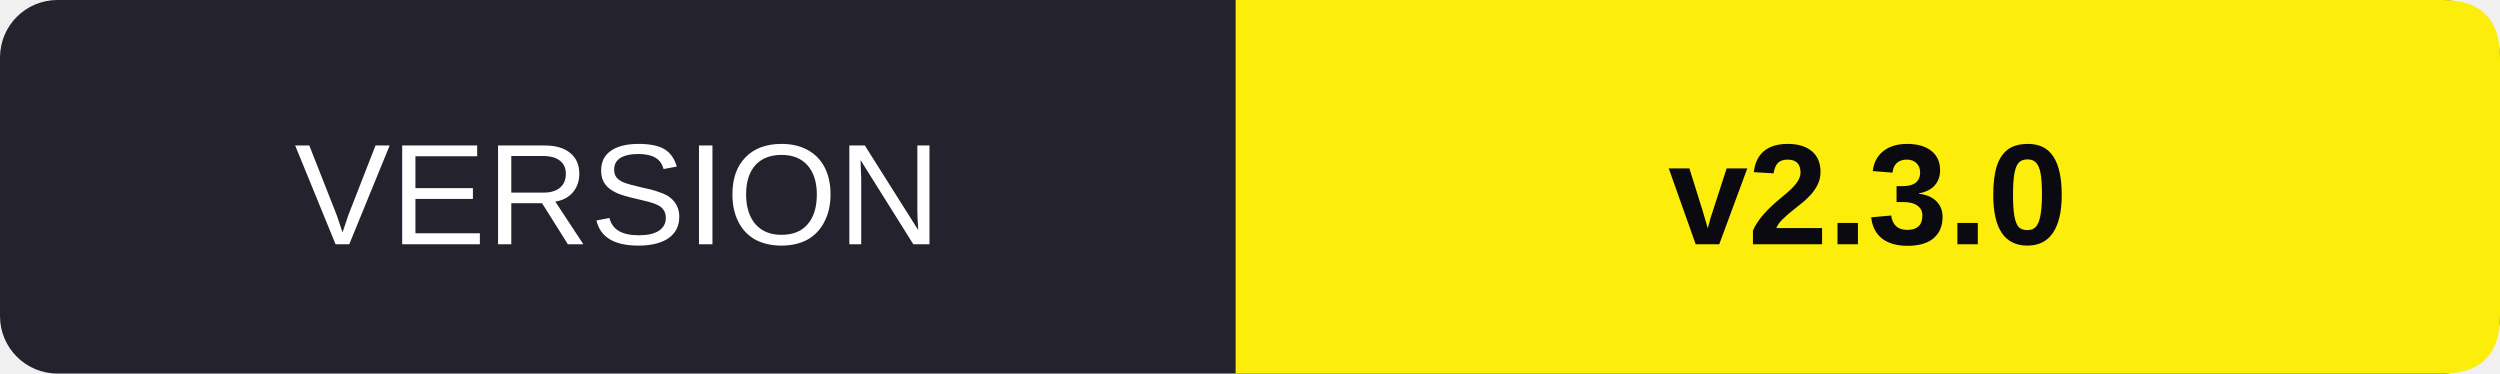
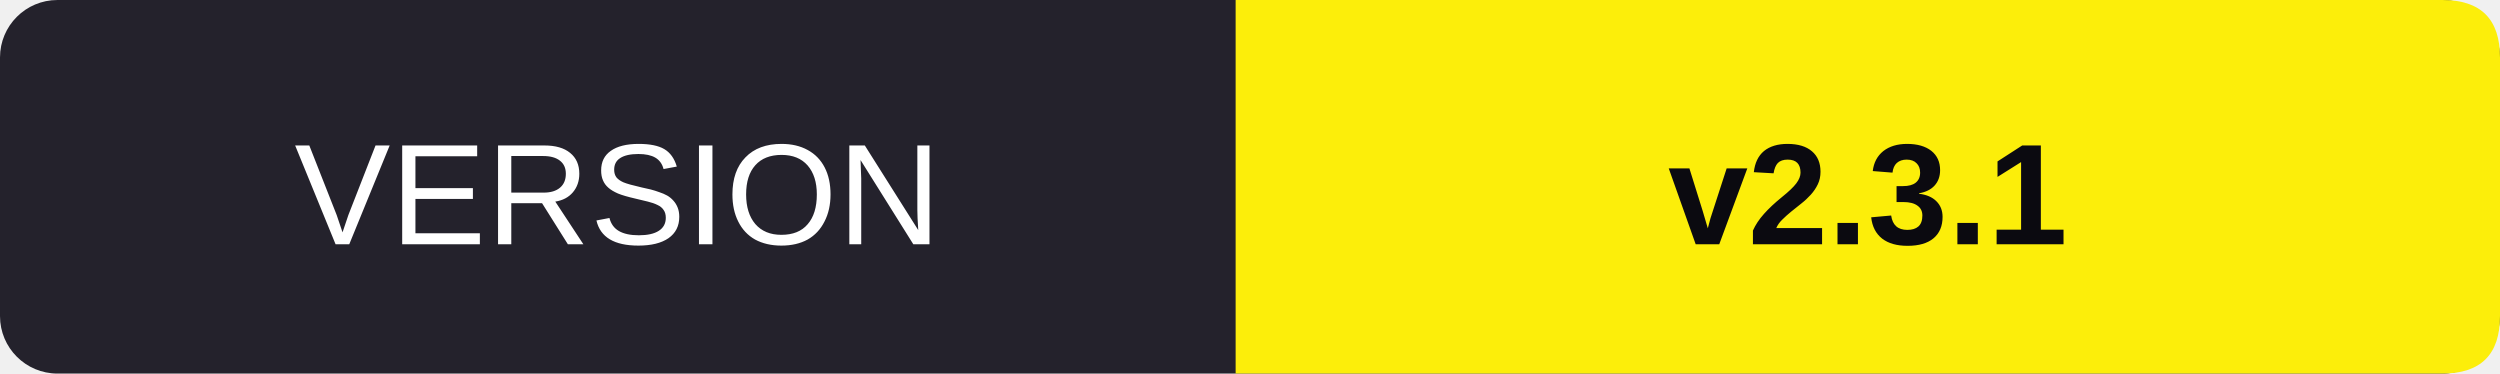
- <svg xmlns="http://www.w3.org/2000/svg" width="174" height="26" role="img" aria-label="VERSION: v2.3.0">
+ <svg xmlns="http://www.w3.org/2000/svg" width="174" height="26" role="img" aria-label="VERSION: v2.3.1">
  <rect width="174" height="26" rx="4" fill="#24222c" />
  <path d="M86 0h84q4 0 4 4v18q0 4-4 4H86z" fill="#fcee0a" />
  <g font-family="Verdana,Arial,sans-serif" font-size="10" text-anchor="middle">
    <text x="43" y="17" fill="#fff">VERSION</text>
-     <text x="130" y="17" fill="#0b0a10" font-weight="bold">v2.3.0</text>
+     <text x="130" y="17" fill="#0b0a10" font-weight="bold">v2.3.1</text>
  </g>
</svg>
